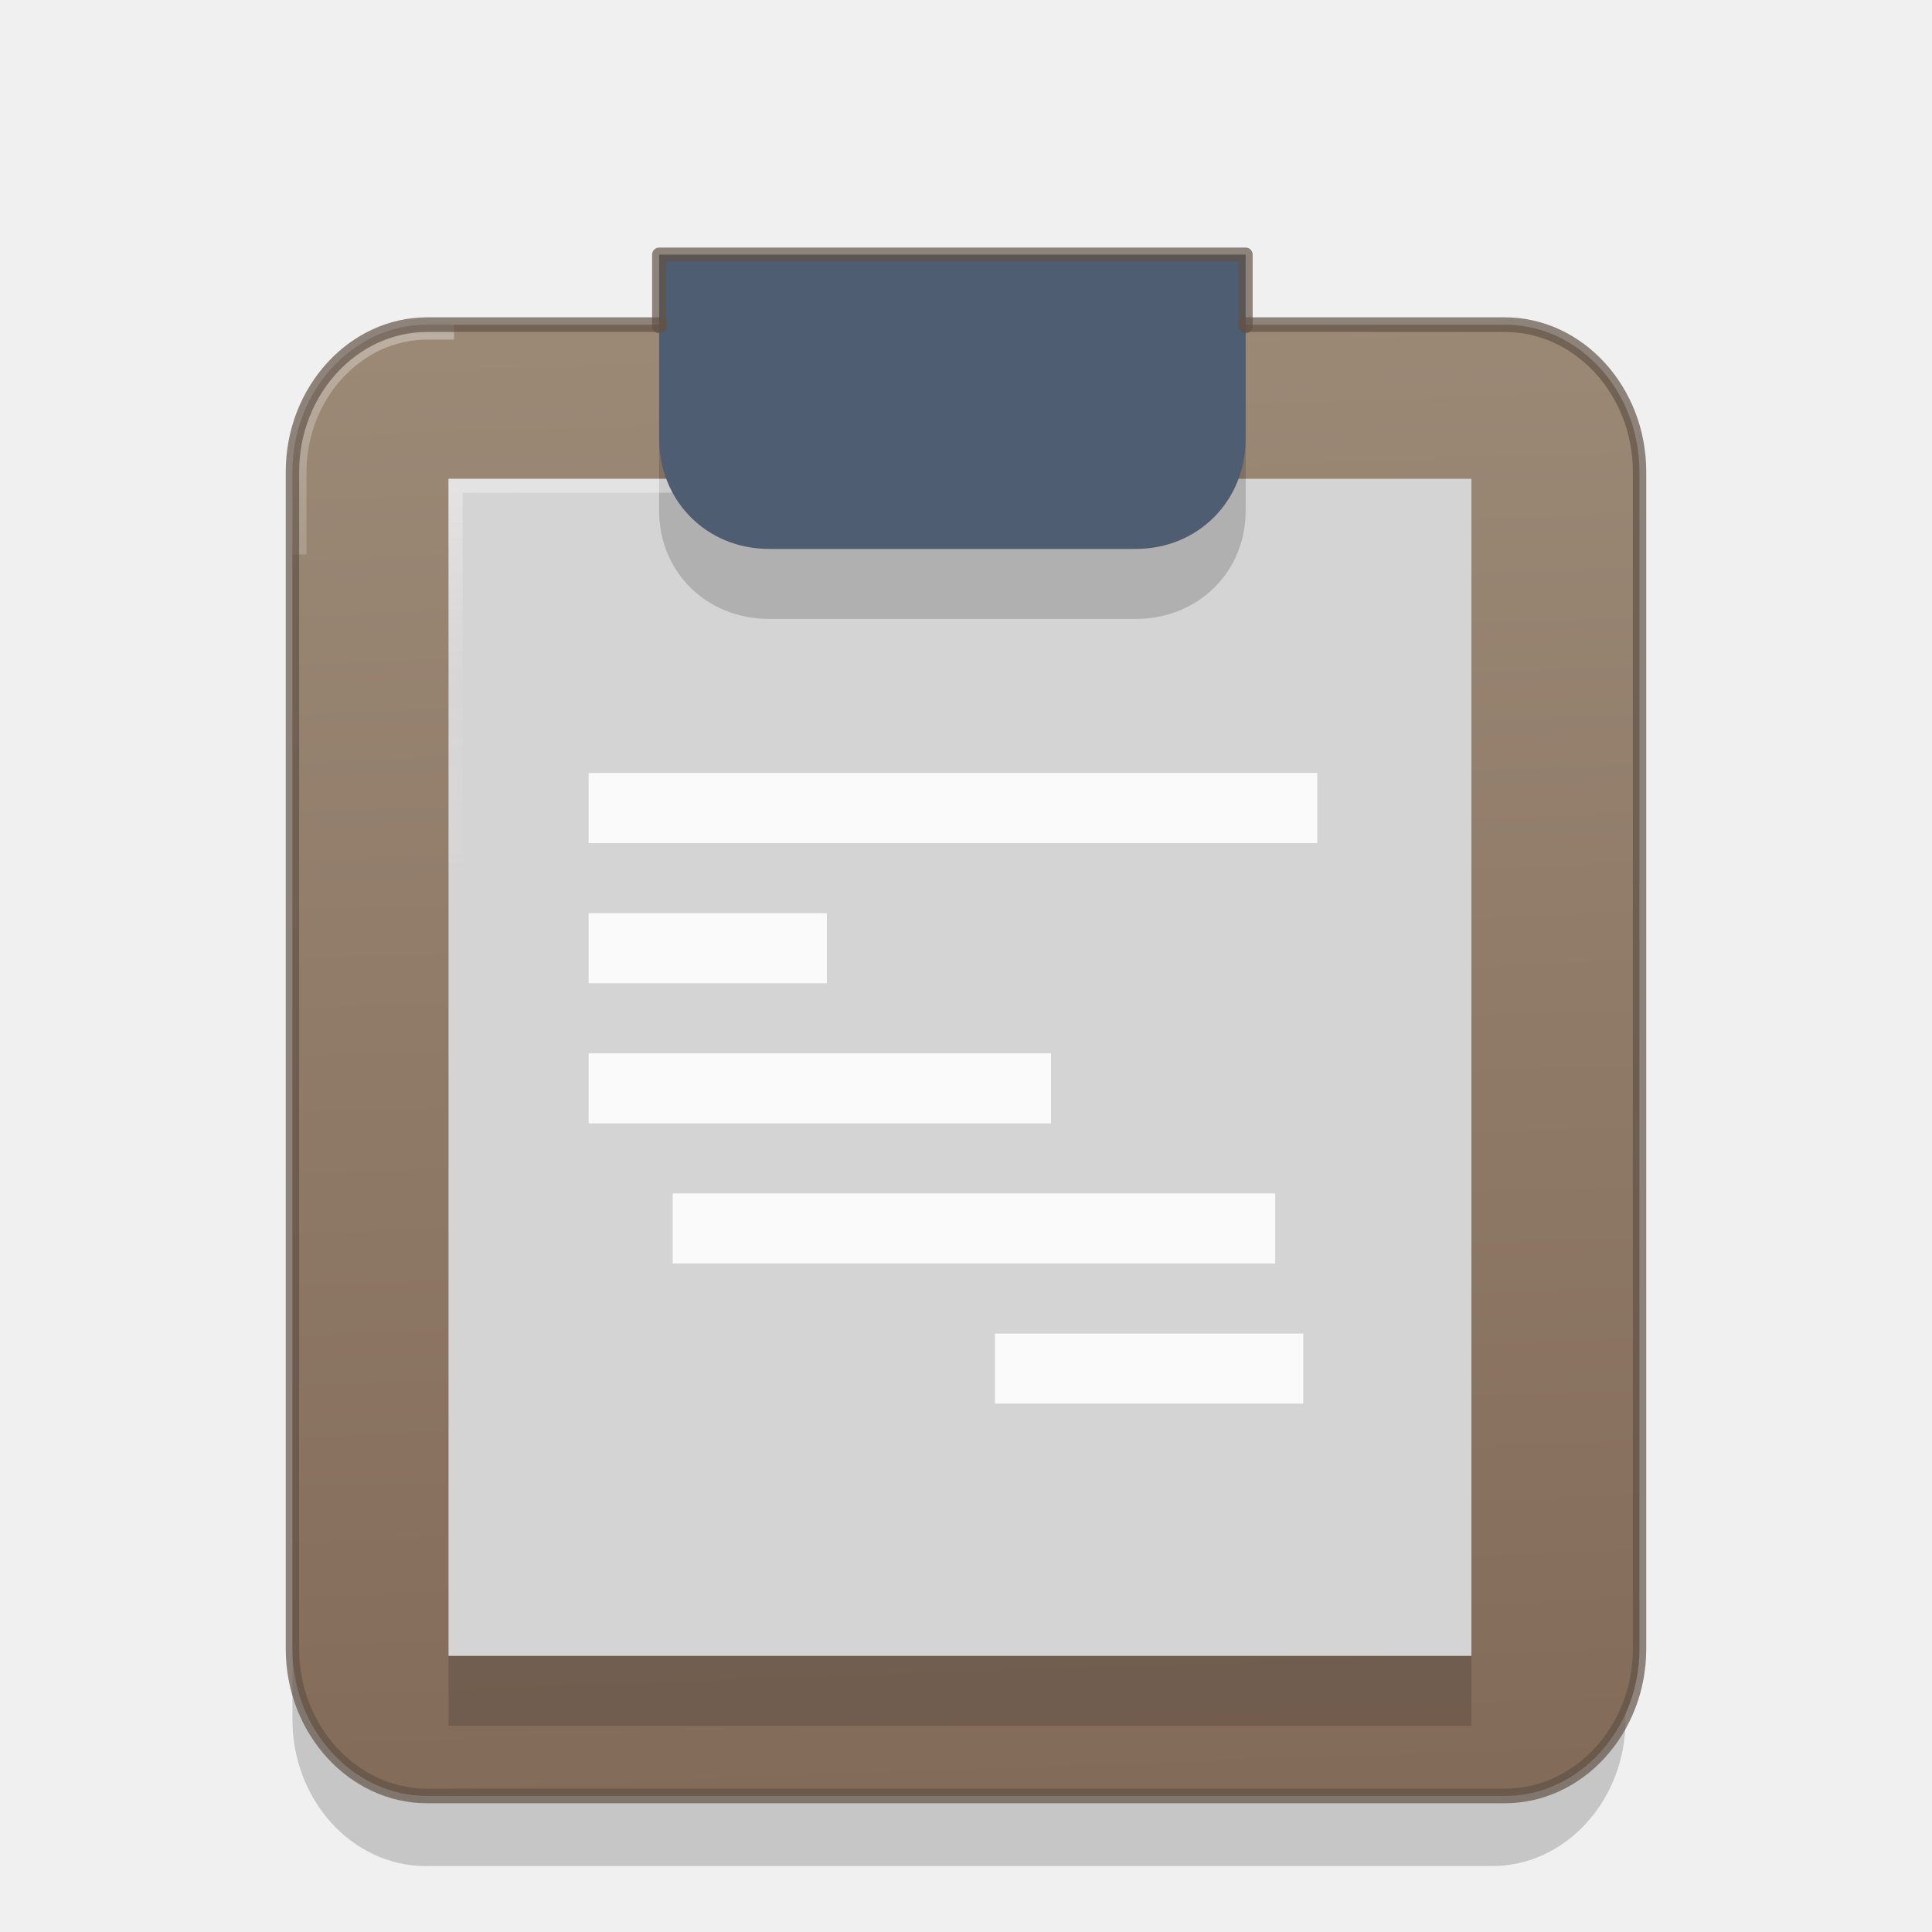
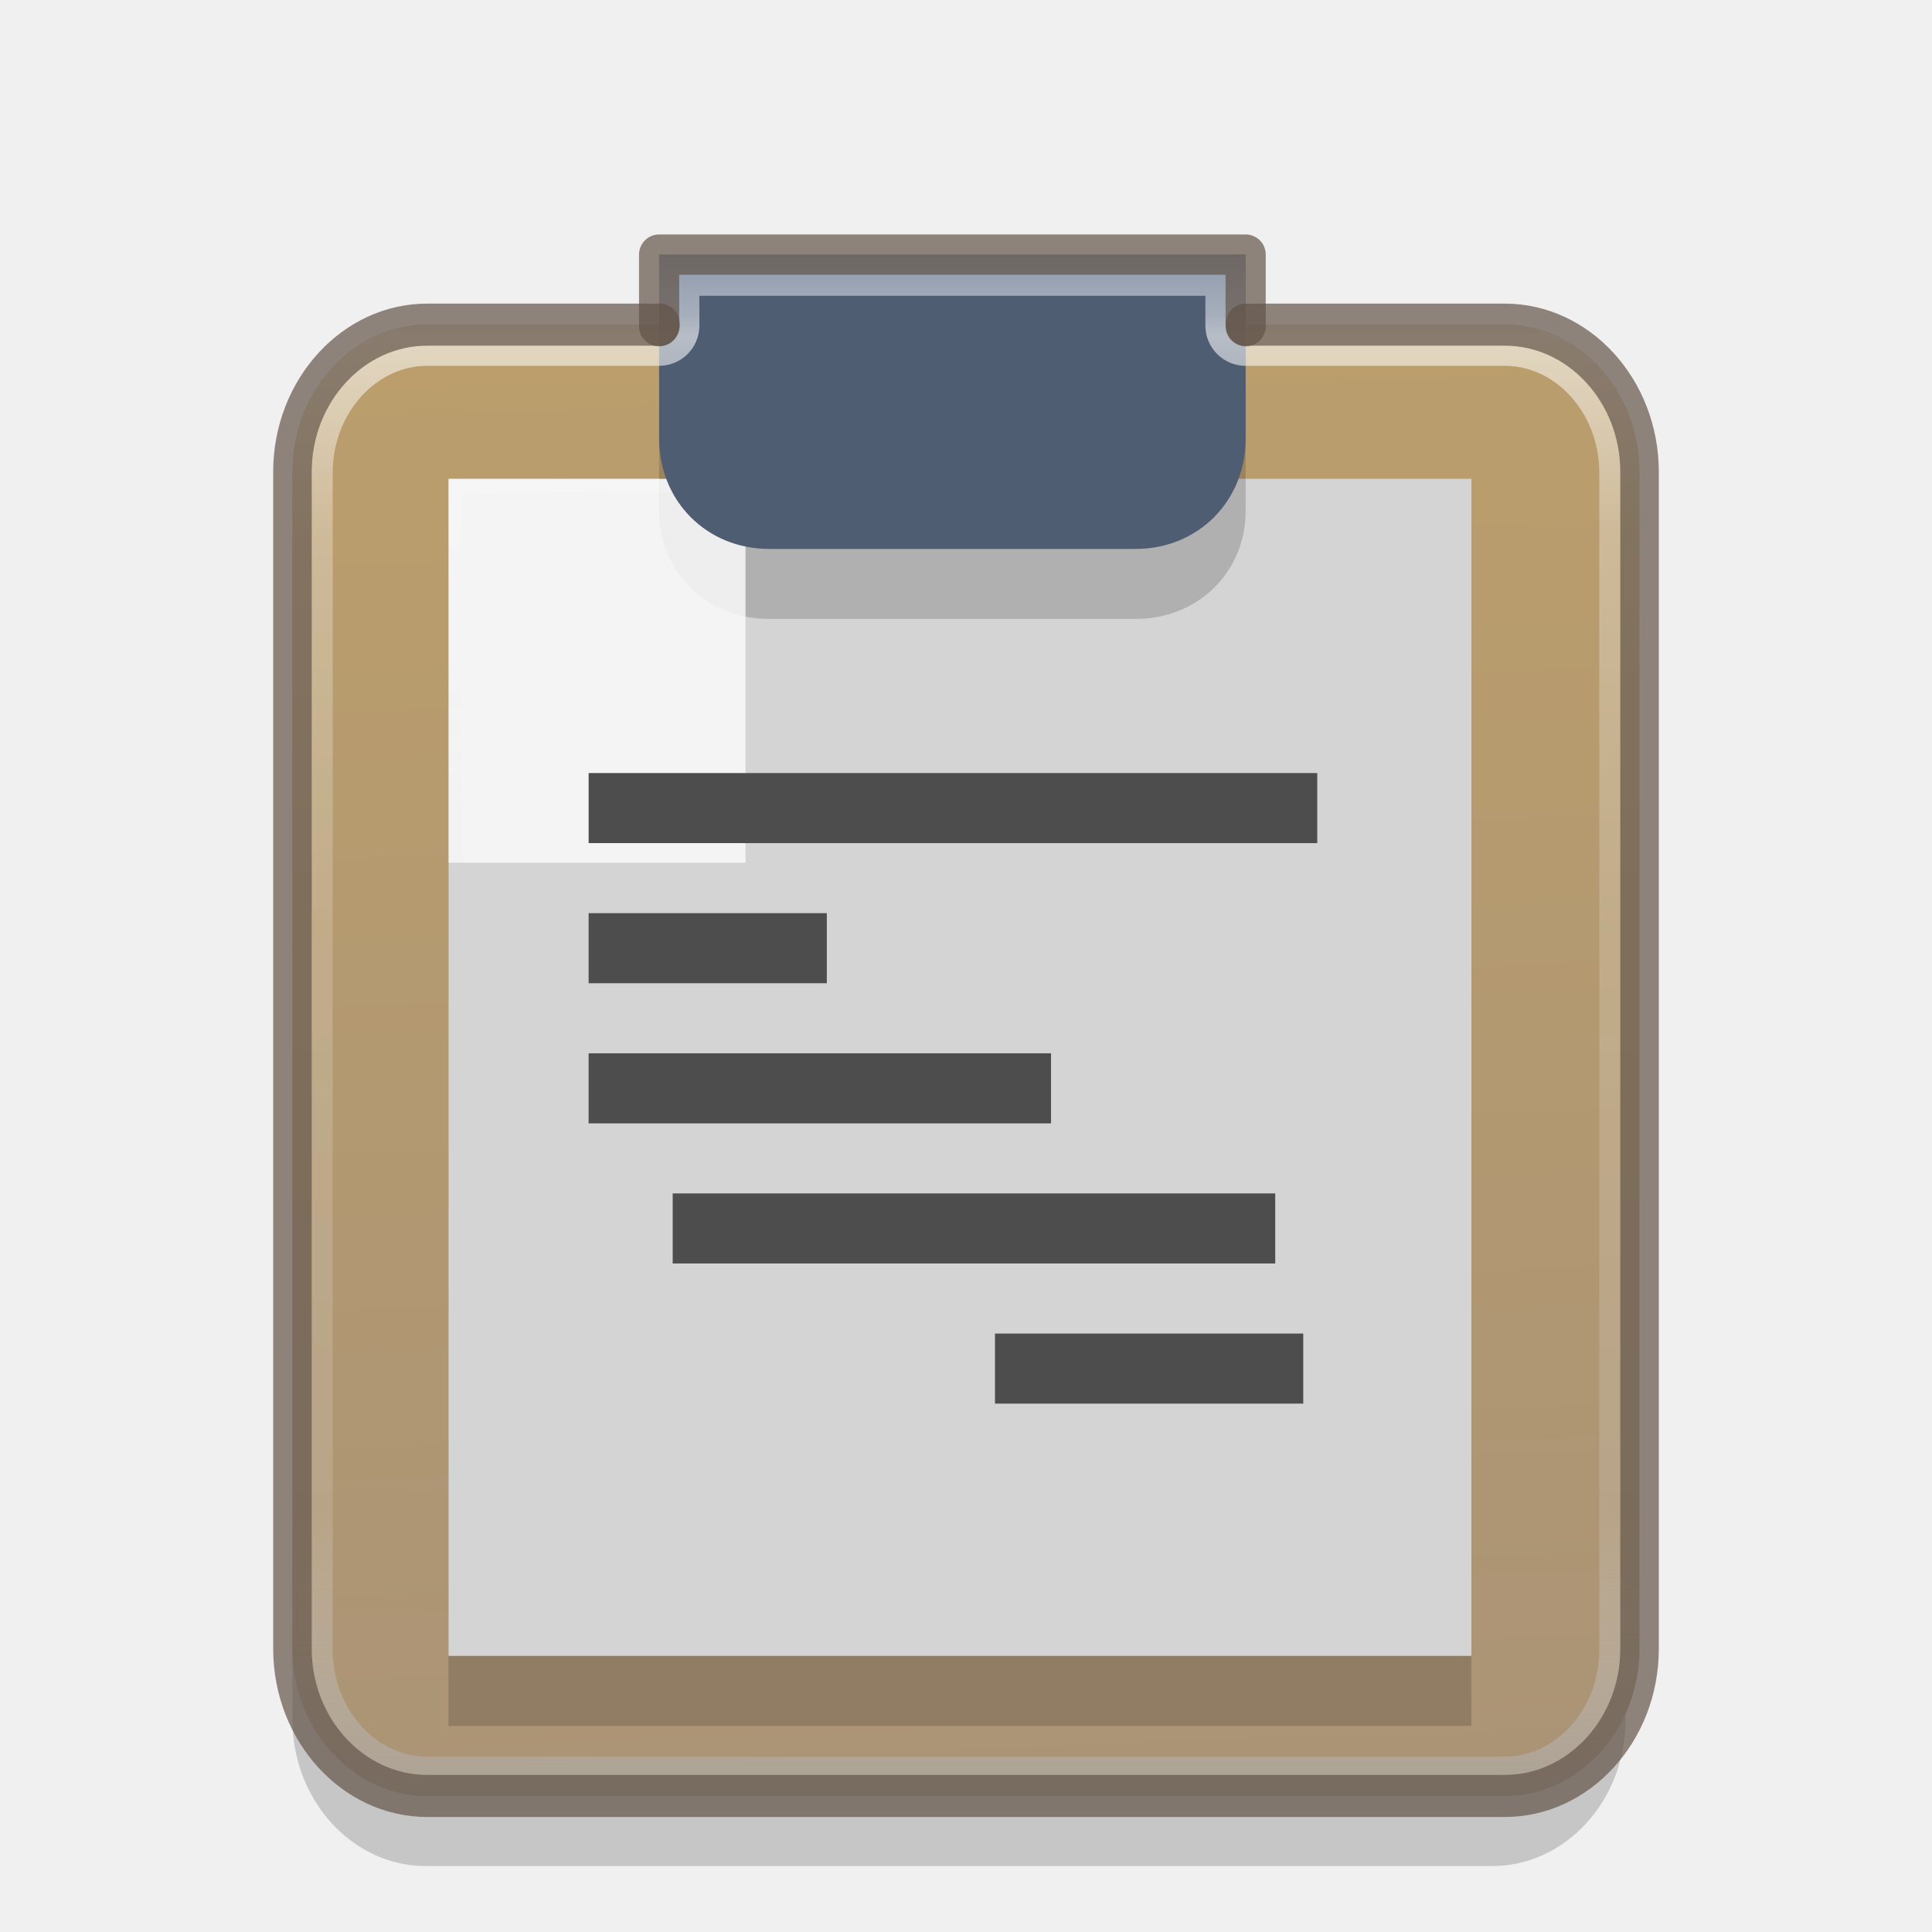
<svg xmlns="http://www.w3.org/2000/svg" xmlns:xlink="http://www.w3.org/1999/xlink" version="1.1" x="0px" y="0px" viewBox="0 0 24 24" xml:space="preserve" id="svg3434" width="24" height="24">
  <defs id="defs3490">
    <linearGradient id="linearGradient1069">
      <stop style="stop-color:#ffffff;stop-opacity:0.503" offset="0" id="stop1065" />
      <stop id="stop1075" offset="0.171" style="stop-color:#f8f8f8;stop-opacity:0.08" />
      <stop id="stop1073" offset="0.786" style="stop-color:#e1e1e1;stop-opacity:0.206" />
      <stop style="stop-color:#e2e2e2;stop-opacity:0.669" offset="1" id="stop1067" />
    </linearGradient>
    <linearGradient id="linearGradient1028">
-       <stop style="stop-color:#ffffff;stop-opacity:0.869" offset="0" id="stop1024" />
-       <stop id="stop1034" offset="0.244" style="stop-color:#ffffff;stop-opacity:0.583" />
-       <stop style="stop-color:#ffffff;stop-opacity:0.309" offset="0.558" id="stop1036" />
-       <stop id="stop1032" offset="0.818" style="stop-color:#ffffff;stop-opacity:0.526" />
+       <stop style="stop-color:#ababab;stop-opacity:0.86" offset="0" id="stop1024" />
+       <stop id="stop1034" offset="0.184" style="stop-color:#e4e4e4;stop-opacity:0.258" />
+       <stop style="stop-color:#ffffff;stop-opacity:0.253" offset="0.558" id="stop1036" />
+       <stop id="stop1032" offset="0.818" style="stop-color:#ffffff;stop-opacity:0.435" />
      <stop style="stop-color:#ffffff;stop-opacity:0.863;" offset="0.948" id="stop1059" />
      <stop id="stop1123" offset="0.96" style="stop-color:#cfd5de;stop-opacity:1" />
      <stop style="stop-color:#acb6c6;stop-opacity:1" offset="1" id="stop1026" />
    </linearGradient>
    <linearGradient id="linearGradient905">
      <stop style="stop-color:#836b59;stop-opacity:1" offset="0" id="stop901" />
      <stop style="stop-color:#9b8976;stop-opacity:1" offset="1" id="stop903" />
    </linearGradient>
    <linearGradient xlink:href="#linearGradient1028" id="linearGradient1030" x1="180" y1="108" x2="180" y2="-2" gradientUnits="userSpaceOnUse" gradientTransform="translate(-117.0682,7.065294)" />
-     <linearGradient xlink:href="#linearGradient905" id="linearGradient1043" gradientUnits="userSpaceOnUse" x1="34.152" y1="51.888" x2="32.861" y2="11.892" gradientTransform="matrix(0.4183527,0,0,0.4569242,-1.387287,102.5499)" />
+     <linearGradient xlink:href="#linearGradient882" id="linearGradient1043" gradientUnits="userSpaceOnUse" x1="34.152" y1="51.888" x2="32.861" y2="11.892" gradientTransform="matrix(0.4183527,0,0,0.4569242,-1.387287,102.5499)" />
    <linearGradient xlink:href="#linearGradient1069" id="linearGradient1071" x1="32.18" y1="15.906" x2="32.369" y2="48.083" gradientUnits="userSpaceOnUse" />
    <mask maskUnits="userSpaceOnUse" id="mask1081">
      <g style="fill:#d4d4d4;fill-opacity:1" id="g1085">
        <rect x="18.394" y="15.906" class="st4" width="27.573" height="32.178" id="rect1083" style="fill:#d4d4d4;fill-opacity:1" />
      </g>
    </mask>
-     <linearGradient xlink:href="#linearGradient905" id="linearGradient1121" gradientUnits="userSpaceOnUse" gradientTransform="matrix(2.403409,0,0,2.625,-13.97727,-21.5)" x1="34.152" y1="51.888" x2="32.861" y2="11.892" />
-     <mask maskUnits="userSpaceOnUse" id="mask1117">
-       <path id="path1119" d="m 41.031,5 v 5 H 24.477 c -5.287,0 -9.613,4.725 -9.613,10.5 V 34.938 104.5 c 0,5.775 4.326,10.5 9.613,10.5 H 101.387 C 106.674,115 111,110.275 111,104.5 V 34.938 20.5 C 111,14.725 106.674,10 101.387,10 H 82.891 V 5 h -7.85 -26.162 z" style="fill:url(#linearGradient1121);fill-opacity:1;stroke-width:2.512" />
-     </mask>
    <linearGradient xlink:href="#linearGradient1069" id="linearGradient1206" gradientUnits="userSpaceOnUse" x1="32.18" y1="15.906" x2="32.369" y2="48.083" />
+     <linearGradient id="linearGradient882">
+       <stop style="stop-color:#ab9476;stop-opacity:1;" offset="0" id="stop886" />
+       <stop style="stop-color:#bb9e6b;stop-opacity:1;" offset="1" id="stop884" />
+     </linearGradient>
+     <clipPath clipPathUnits="userSpaceOnUse" id="clipPath881">
+       <path style="fill:url(#linearGradient885);fill-opacity:1;stroke-width:2.512" d="M 41.031,5 V 10 H 24.477 c -5.287,0 -9.613,4.725 -9.613,10.5 v 14.437 69.563 c 0,5.775 4.326,10.5 9.613,10.5 h 76.91 c 5.287,0 9.613,-4.725 9.613,-10.5 V 34.937 20.5 C 111,14.725 106.674,10 101.387,10 H 82.891 V 5 h -7.85 -26.162 z" id="path883" />
+     </clipPath>
+     <linearGradient xlink:href="#linearGradient905" id="linearGradient885" gradientUnits="userSpaceOnUse" gradientTransform="matrix(2.403409,0,0,2.625,-13.97727,-21.50002)" x1="34.152" y1="51.888" x2="32.861" y2="11.892" />
  </defs>
  <style type="text/css" id="style3436">
	.st0{fill:#77B3D4;}
	.st1{opacity:0.2;}
	.st2{fill:#231F20;}
	.st3{fill:#E0995E;}
	.st4{fill:#FFFFFF;}
	.st5{fill:#E0E0D1;}
	.st6{fill:#4F5D73;}
</style>
  <g transform="matrix(2.378409,0,0,2.608096,-13.67727,-124.8372)" style="opacity:0.2" id="g3443" class="st1" />
  <g id="Layer_2" transform="translate(0,-40)" />
  <g id="layer3" transform="translate(0,-104)" style="display:none">
    <rect style="opacity:1;fill:#000000;fill-opacity:1;fill-rule:evenodd;stroke:none;stroke-width:0.376;stroke-linecap:round;stroke-linejoin:round;stroke-miterlimit:4;stroke-dasharray:none;stroke-opacity:1;paint-order:markers fill stroke" id="rect1204" width="24" height="24.476" x="2.220446e-16" y="103.524" />
  </g>
  <g id="layer1" transform="translate(0,-104)">
    <path style="opacity:0.2;fill:#231f20;stroke-width:0.434" id="path3445" d="M 18.537,109.021 H 5.289 c -0.911,0 -1.656,0.817 -1.656,1.816 v 2.497 12.031 c 0,0.999 0.745,1.816 1.656,1.816 H 18.537 c 0.911,0 1.656,-0.817 1.656,-1.816 v -12.031 -2.497 c 0,-0.999 -0.745,-1.816 -1.656,-1.816 z" class="st2" />
-     <path class="st3" d="M 18.694,108.033 H 5.306 c -0.92,0 -1.673,0.822 -1.673,1.828 v 2.513 12.108 c 0,1.005 0.753,1.828 1.673,1.828 h 13.387 c 0.92,0 1.673,-0.822 1.673,-1.828 v -12.108 -2.513 c 0,-1.005 -0.753,-1.828 -1.673,-1.828 z" id="path3449" style="fill:url(#linearGradient1043);fill-opacity:1;stroke-width:0.437" />
+     <path class="st3" d="M 18.694,108.033 H 5.306 c -0.92,0 -1.673,0.822 -1.673,1.828 v 2.513 12.108 c 0,1.005 0.753,1.828 1.673,1.828 h 13.387 c 0.92,0 1.673,-0.822 1.673,-1.828 v -12.108 -2.513 c 0,-1.005 -0.753,-1.828 -1.673,-1.828 z" id="path3449" style="fill:url(#linearGradient1043);fill-opacity:1.0;stroke-width:0.437" />
  </g>
  <g id="layer2" transform="translate(0,-104)">
    <g transform="matrix(0.3970889,0,0,0.457342,-0.78201,102.5726)" style="opacity:0.2" id="g3451" class="st1">
      <rect style="fill:#231f20" id="rect3453" height="32" width="32" class="st2" y="18" x="16" />
    </g>
    <g transform="matrix(0.4608431,0,0,0.4544031,-2.90522,102.7202)" id="g3455" style="fill:#d4d4d4;fill-opacity:1">
      <rect style="fill:#d4d4d4;fill-opacity:1" id="rect3457" height="32.178" width="27.573" class="st4" y="15.906" x="18.394" />
    </g>
-     <g style="fill:#fafafa;fill-opacity:1" transform="matrix(0.4525726,0,0,0.4351659,-2.64452,103.1592)" id="g3459">
-       <rect style="fill:#fafafa;fill-opacity:1" id="rect3461" height="2" width="20" class="st5" y="24" x="22" />
-     </g>
    <g transform="matrix(0.455391,0,0,0.4472684,-2.741638,102.7431)" style="opacity:0.2" id="g3479" class="st1">
      <path style="fill:#231f20" id="path3481" d="M 37,12 H 27 24 v 3 1 1 c 0,1.7 1.3,3 3,3 h 10 c 1.7,0 3,-1.3 3,-3 v -1 -1 -3 z" class="st2" />
    </g>
-     <g transform="matrix(0.1479564,0,0,0.4351659,4.057035,104.8998)" id="g3459-3" style="fill:#f2e78d;fill-opacity:1">
-       <rect style="fill:#fafafa;fill-opacity:1" id="rect3461-6" height="2" width="20" class="st5" y="24" x="22" />
+     <g style="fill:#fafafa;fill-opacity:1;stroke:url(#linearGradient1071);stroke-width:0.761;stroke-miterlimit:4;stroke-dasharray:none;stroke-opacity:0.84" id="g1063" transform="matrix(0.4608431,0,0,0.4544031,-2.90522,102.7202)">
+       <rect x="18.394" y="15.906" class="st4" width="27.573" height="32.178" id="rect1061" style="fill:#fafafa;fill-opacity:1;stroke:url(#linearGradient1206);stroke-width:0.761;stroke-miterlimit:4;stroke-dasharray:none;stroke-opacity:0.84" mask="url(#mask1081)" />
    </g>
-     <g transform="matrix(0.2872095,0,0,0.4351659,0.9934668,106.6405)" id="g3459-3-7" style="fill:#f2857b;fill-opacity:1">
-       <rect style="fill:#fafafa;fill-opacity:1" id="rect3461-6-5" height="2" width="20" class="st5" y="24" x="22" />
-     </g>
-     <g transform="matrix(0.3742427,0,0,0.4351659,0.1231349,108.3812)" id="g3459-3-3" style="fill:#c6f27b;fill-opacity:1">
-       <rect style="fill:#fafafa;fill-opacity:1" id="rect3461-6-56" height="2" width="20" class="st5" y="24" x="22" />
-     </g>
-     <g style="fill:none;fill-opacity:1;stroke:url(#linearGradient1071);stroke-width:0.761;stroke-miterlimit:4;stroke-dasharray:none;stroke-opacity:0.84" id="g1063" transform="matrix(0.4608431,0,0,0.4544031,-2.90522,102.7202)">
-       <rect x="18.394" y="15.906" class="st4" width="27.573" height="32.178" id="rect1061" style="fill:none;fill-opacity:1;stroke:url(#linearGradient1206);stroke-width:0.761;stroke-miterlimit:4;stroke-dasharray:none;stroke-opacity:0.84" mask="url(#mask1081)" />
-     </g>
-     <g transform="matrix(0.191473,0,0,0.4351659,8.147594,110.1218)" id="g3459-3-2" style="fill:#85caf2;fill-opacity:1">
-       <rect style="fill:#fafafa;fill-opacity:1" id="rect3461-6-9" height="2" width="20" class="st5" y="24" x="22" />
+     <g id="g897" style="fill:#4d4d4d">
+       <g id="g3459" transform="matrix(0.4525726,0,0,0.4351659,-2.64452,103.1592)" style="fill:#4d4d4d;fill-opacity:1">
+         <rect x="22" y="24" class="st5" width="20" height="2" id="rect3461" style="fill:#4d4d4d;fill-opacity:1" />
+       </g>
+       <g style="fill:#4d4d4d;fill-opacity:1" id="g3459-3" transform="matrix(0.1479564,0,0,0.4351659,4.057035,104.8998)">
+         <rect x="22" y="24" class="st5" width="20" height="2" id="rect3461-6" style="fill:#4d4d4d;fill-opacity:1" />
+       </g>
+       <g style="fill:#4d4d4d;fill-opacity:1" id="g3459-3-7" transform="matrix(0.2872095,0,0,0.4351659,0.9934668,106.6405)">
+         <rect x="22" y="24" class="st5" width="20" height="2" id="rect3461-6-5" style="fill:#4d4d4d;fill-opacity:1" />
+       </g>
+       <g style="fill:#4d4d4d;fill-opacity:1" id="g3459-3-3" transform="matrix(0.3742427,0,0,0.4351659,0.1231349,108.3812)">
+         <rect x="22" y="24" class="st5" width="20" height="2" id="rect3461-6-56" style="fill:#4d4d4d;fill-opacity:1" />
+       </g>
+       <g style="fill:#4d4d4d;fill-opacity:1" id="g3459-3-2" transform="matrix(0.191473,0,0,0.4351659,8.147594,110.1218)">
+         <rect x="22" y="24" class="st5" width="20" height="2" id="rect3461-6-9" style="fill:#4d4d4d;fill-opacity:1" />
+       </g>
    </g>
    <path class="st6" d="M 14.108,107.163 H 9.554 8.188 v 1.371 0.457 0.457 c 0,0.777 0.592,1.371 1.366,1.371 h 4.554 c 0.774,0 1.366,-0.594 1.366,-1.371 v -0.457 -0.457 -1.371 z" id="path3485" style="fill:#4f5d73;stroke-width:0.456" />
-     <path style="fill:none;fill-opacity:1;stroke:url(#linearGradient1030);stroke-width:2;stroke-linecap:round;stroke-linejoin:round;stroke-miterlimit:4;stroke-dasharray:none;stroke-opacity:0.686" d="m 41.031,5.065 v 5 h -16.555 c -5.287,0 -9.613,4.725 -9.613,10.5 v 14.438 69.562 c 0,5.775 4.326,10.5 9.613,10.5 H 101.387 c 5.287,0 9.613,-4.725 9.613,-10.5 v -69.562 -14.438 c 0,-5.775 -4.326,-10.5 -9.613,-10.5 H 82.889 v -5 h -7.848 -26.162 z" id="path1010" mask="url(#mask1117)" transform="matrix(0.1740664,0,0,0.1740664,1.045687,106.2924)" />
-     <g id="g887" transform="matrix(0.4183527,0,0,0.4569242,-1.387286,102.5499)" style="stroke:#605246;stroke-width:0.398;stroke-miterlimit:4;stroke-dasharray:none;stroke-opacity:0.686">
-       <path class="st3" d="M 22.931,12 H 16 c -2.2,0 -4,1.8 -4,4 V 21.5 48 c 0,2.2 1.8,4 4,4 h 32 c 2.2,0 4,-1.8 4,-4 V 21.5 16 c 0,-2.2 -1.8,-4 -4,-4 h -7.717" id="path885" style="fill:none;stroke:#605246;stroke-width:0.398;stroke-linecap:round;stroke-linejoin:round;stroke-miterlimit:4;stroke-dasharray:none;stroke-opacity:0.686" />
+     <path style="fill:none;fill-opacity:1;stroke:url(#linearGradient1030);stroke-width:5.745;stroke-linecap:round;stroke-linejoin:round;stroke-miterlimit:4;stroke-dasharray:none;stroke-opacity:0.686" d="m 41.031,5.065 v 5 h -16.555 c -5.287,0 -9.613,4.725 -9.613,10.5 v 14.438 69.562 c 0,5.775 4.326,10.5 9.613,10.5 H 101.387 c 5.287,0 9.613,-4.725 9.613,-10.5 v -69.562 -14.438 c 0,-5.775 -4.326,-10.5 -9.613,-10.5 H 82.889 v -5 h -7.848 -26.162 z" id="path1010" mask="none" transform="matrix(0.1740664,0,0,0.1740664,1.045687,106.2924)" clip-path="url(#clipPath881)" />
+     <g id="g887" transform="matrix(0.4183527,0,0,0.4569242,-1.387286,102.5499)" style="stroke:#605246;stroke-width:1.144;stroke-miterlimit:4;stroke-dasharray:none;stroke-opacity:0.686" mask="none">
+       <path class="st3" d="M 22.931,12 H 16 c -2.2,0 -4,1.8 -4,4 V 21.5 48 c 0,2.2 1.8,4 4,4 h 32 c 2.2,0 4,-1.8 4,-4 V 21.5 16 c 0,-2.2 -1.8,-4 -4,-4 h -7.717" id="path885" style="fill:none;stroke:#605246;stroke-width:1.144;stroke-linecap:round;stroke-linejoin:round;stroke-miterlimit:4;stroke-dasharray:none;stroke-opacity:0.686" />
    </g>
-     <g id="g899" transform="matrix(0.455391,0,0,0.4569242,-2.741638,102.5935)" style="fill:none;stroke:#605246;stroke-width:0.959;stroke-linecap:round;stroke-linejoin:round;stroke-miterlimit:4;stroke-dasharray:none;stroke-opacity:0.686">
-       <path class="st6" d="M 40,11.946 V 10 H 37 27 24 v 1.946" id="path897" style="fill:none;stroke:#605246;stroke-width:0.382;stroke-linecap:round;stroke-linejoin:round;stroke-miterlimit:4;stroke-dasharray:none;stroke-opacity:0.686" />
+     <g id="g899" transform="matrix(0.455391,0,0,0.4569242,-2.741638,102.5935)" style="fill:none;stroke:#605246;stroke-width:1.096;stroke-linecap:round;stroke-linejoin:round;stroke-miterlimit:4;stroke-dasharray:none;stroke-opacity:0.686">
+       <path class="st6" d="M 40,11.946 V 10 H 37 27 24 v 1.946" id="path897" style="fill:none;stroke:#605246;stroke-width:1.096;stroke-linecap:round;stroke-linejoin:round;stroke-miterlimit:4;stroke-dasharray:none;stroke-opacity:0.686" />
    </g>
  </g>
</svg>
